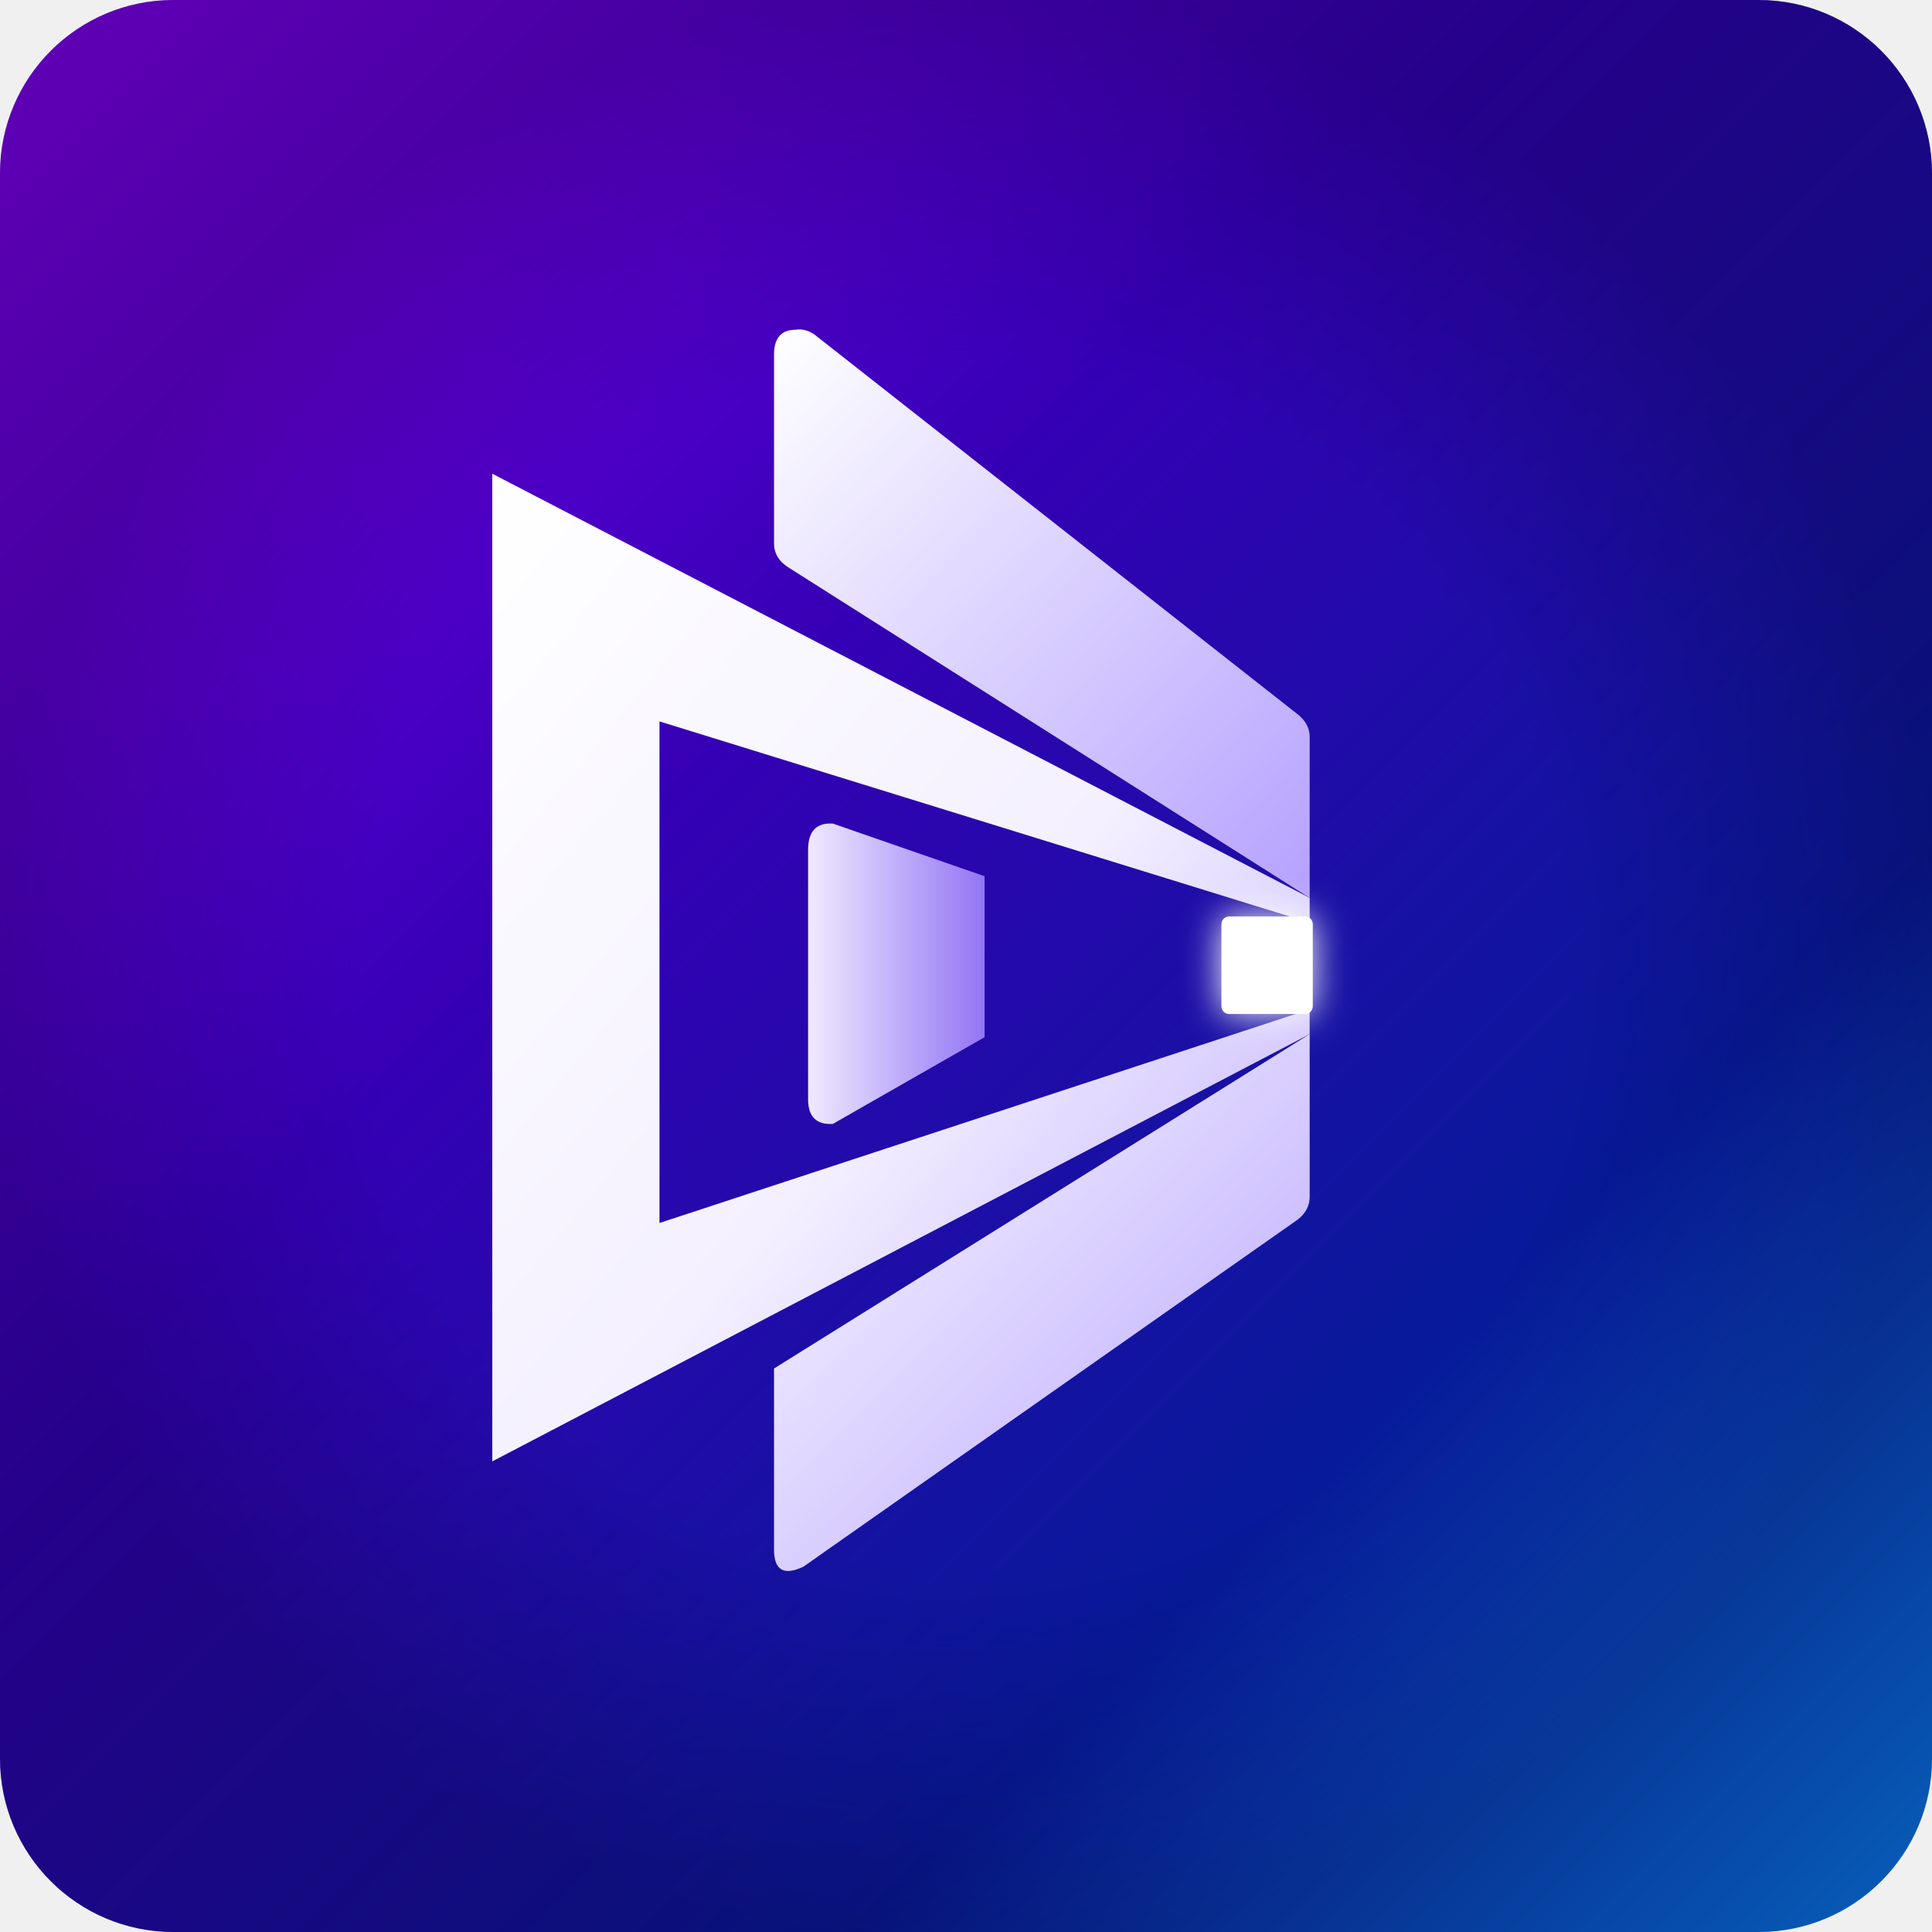
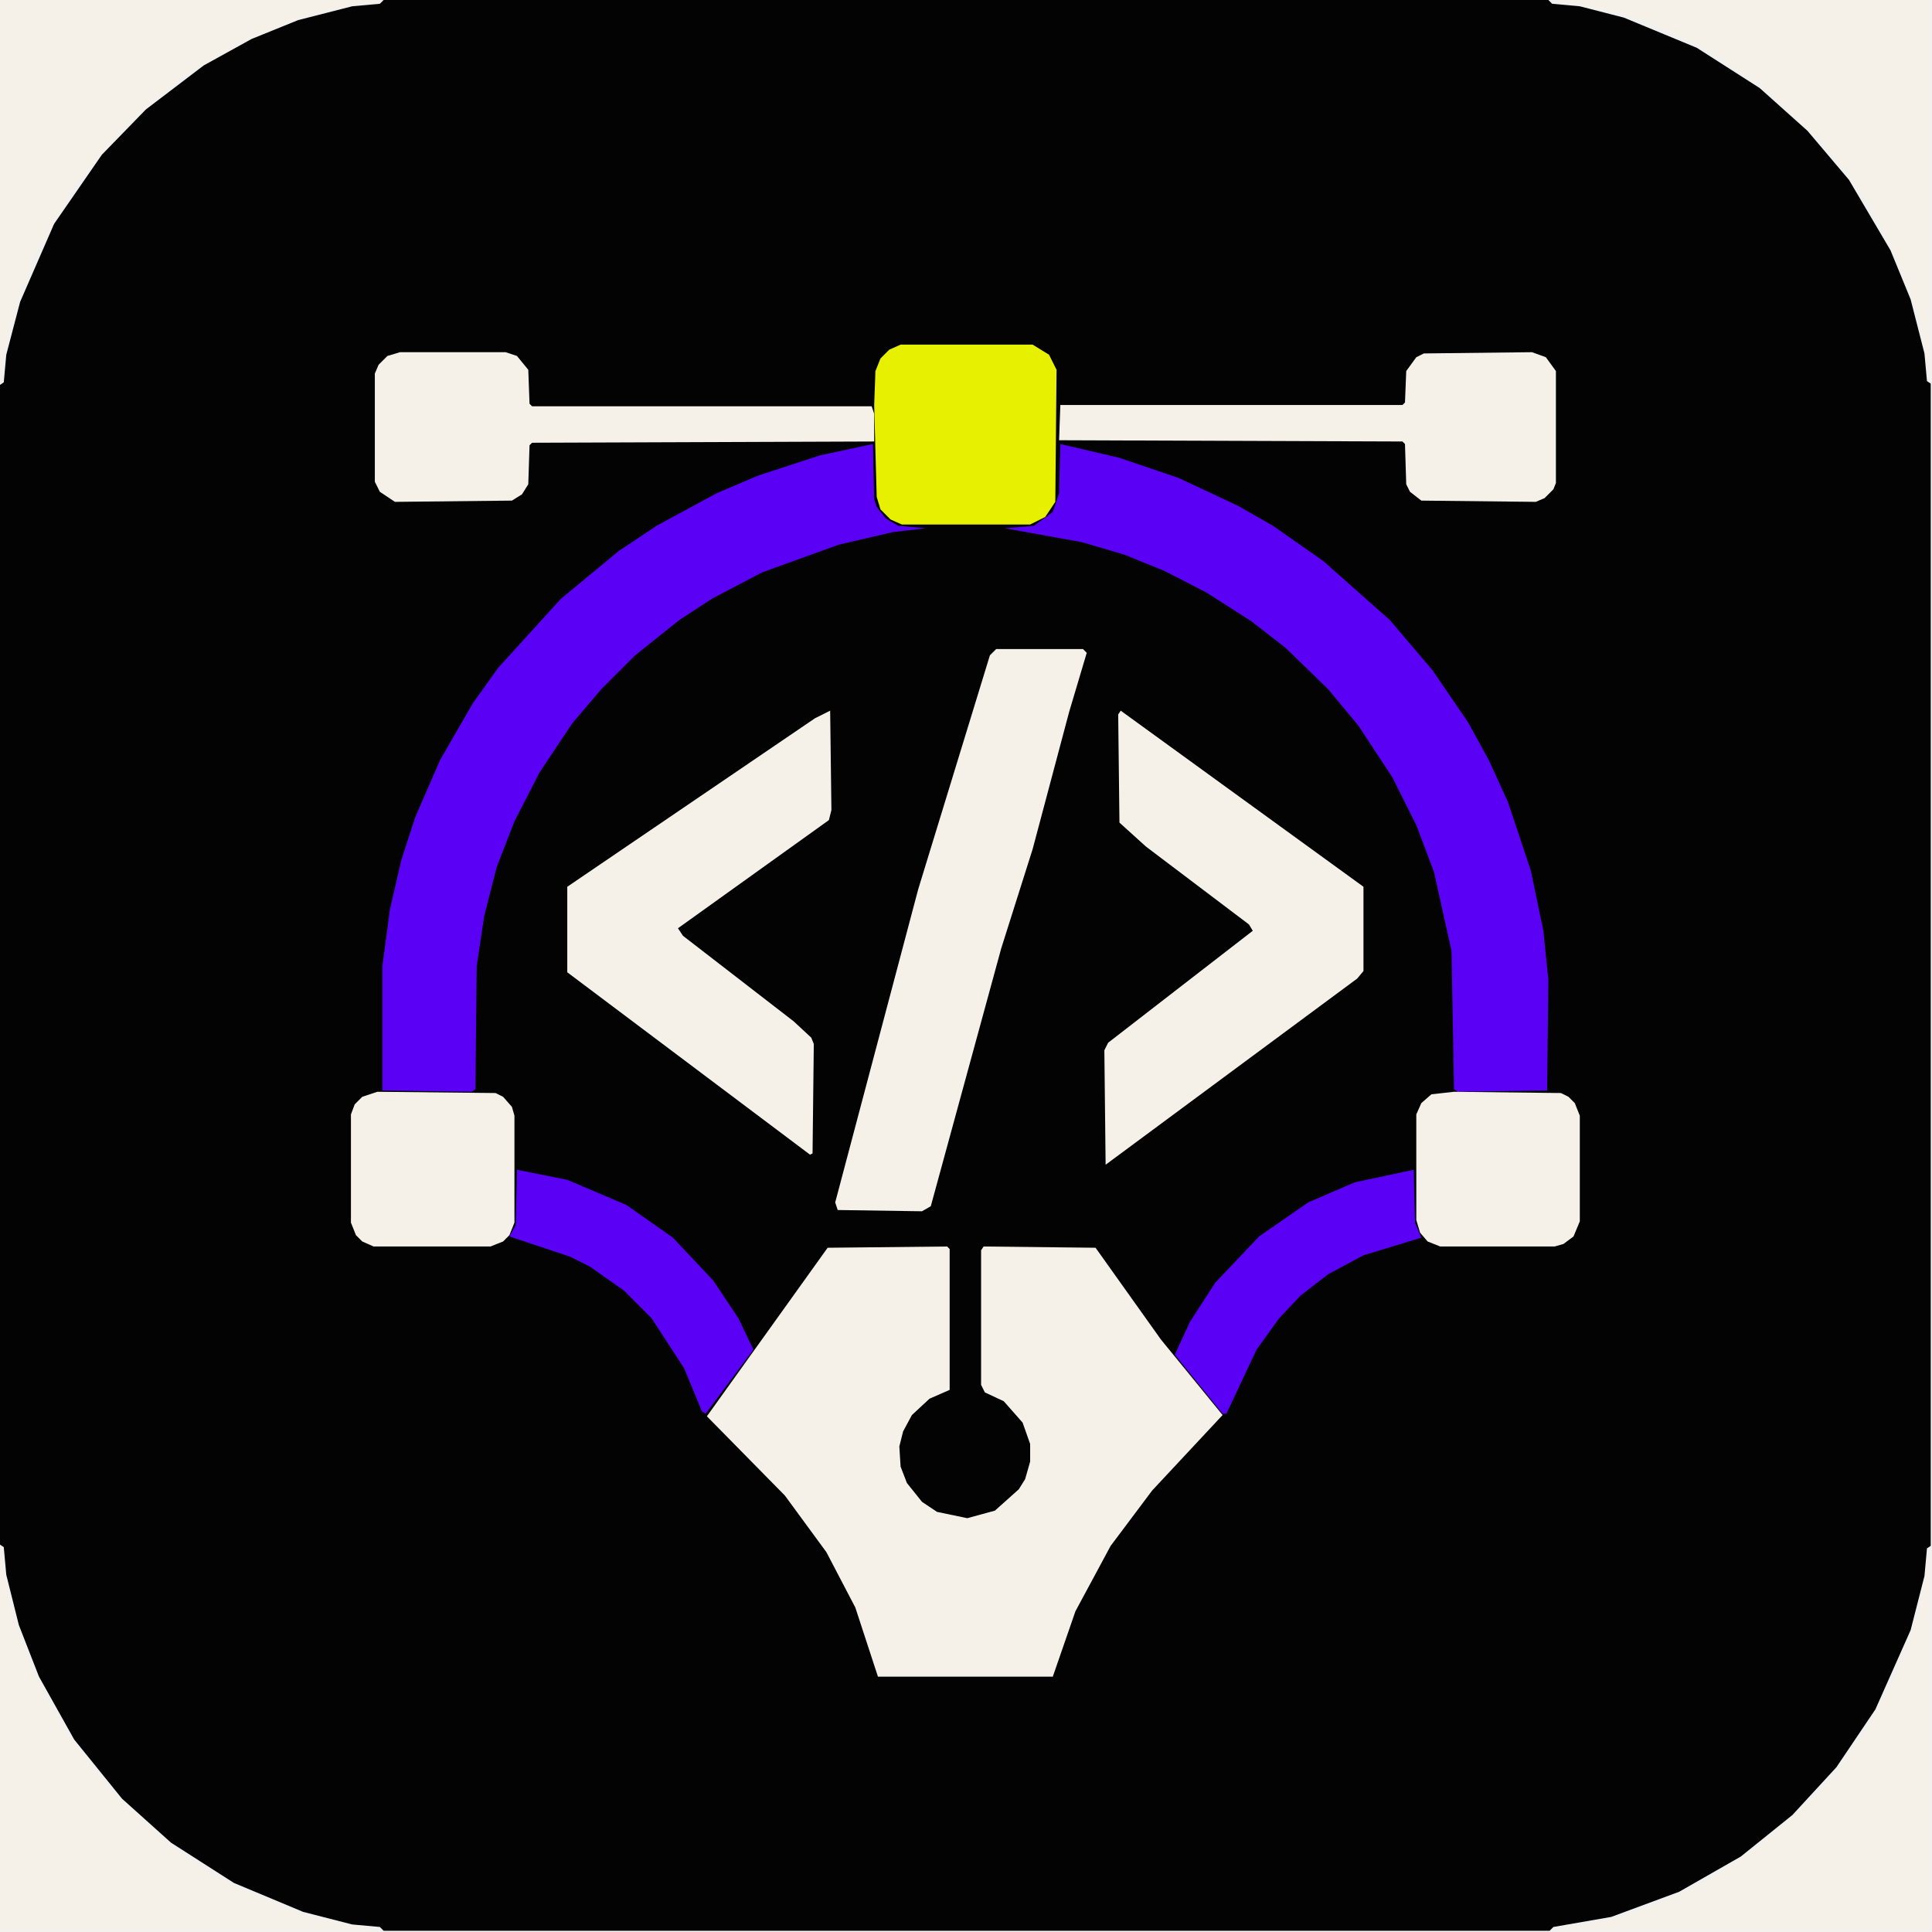
- <svg xmlns="http://www.w3.org/2000/svg" width="1024" height="1024" viewBox="0 0 1248 1248" role="img" aria-labelledby="title desc">
-   <defs>
-     <linearGradient id="bg" x1="0" y1="0" x2="1" y2="1">
-       <stop offset="0" stop-color="#8B00F5" />
-       <stop offset=".38" stop-color="#3500B5" />
-       <stop offset=".72" stop-color="#071A9A" />
-       <stop offset="1" stop-color="#078BFA" />
-     </linearGradient>
-     <linearGradient id="white" x1="0" y1="0" x2="1" y2="1">
-       <stop offset="0" stop-color="#FFFFFF" />
-       <stop offset=".55" stop-color="#F4F0FF" />
-       <stop offset="1" stop-color="#B9A7FF" />
-     </linearGradient>
-     <linearGradient id="top" x1="0" y1="0" x2="1" y2="1">
-       <stop offset="0" stop-color="#FFFFFF" />
-       <stop offset="1" stop-color="#B5A1FF" />
-     </linearGradient>
-     <linearGradient id="mid" x1="0" y1="0" x2="1" y2="0">
-       <stop offset="0" stop-color="#F0EAFF" />
-       <stop offset="1" stop-color="#9275F5" />
-     </linearGradient>
-     <radialGradient id="shade">
-       <stop offset=".62" stop-color="#08002B" stop-opacity="0" />
-       <stop offset="1" stop-color="#08002B" stop-opacity=".30" />
-     </radialGradient>
-     <filter id="glow" x="-150%" y="-150%" width="400%" height="400%">
-       <feGaussianBlur stdDeviation="12" result="b" />
-       <feMerge>
-         <feMergeNode in="b" />
-         <feMergeNode in="SourceGraphic" />
-       </feMerge>
-     </filter>
-     <clipPath id="clip">
-       <rect width="1248" height="1248" rx="112" />
-     </clipPath>
-   </defs>
-   <g clip-path="url(#clip)">
-     <rect width="1248" height="1248" fill="url(#bg)" />
-     <rect width="1248" height="1248" fill="url(#shade)" />
-     <path fill="url(#white)" fill-rule="evenodd" d="   M318 306 L846 580 L846 668 L318 944 Z   M426 466 L846 596 L846 652 L426 790 Z" />
-     <path fill="url(#top)" d="M514 213 Q500 213 500 229 L500 351 Q500 361 510 367 L846 580 L846 476 Q846 468 839 462 L526 216 Q520 212 514 213 Z" />
-     <path fill="url(#top)" d="M500 884 L846 668 L846 773 Q846 782 838 788 L519 1012 Q500 1021 500 1001 Z" />
-     <path fill="url(#mid)" d="M538 532 Q522 531 522 549 L522 710 Q522 727 538 726 L636 670 L636 566 Z" />
-     <rect x="789" y="592" width="59" height="63" rx="5" fill="#FFFFFF" filter="url(#glow)" />
-   </g>
+ <svg xmlns="http://www.w3.org/2000/svg" width="1536" height="1536" viewBox="0 0 1536 1536" role="img" aria-labelledby="title desc">
+   <path d="M 116 87 L 81 123 L 43 178 L 16 240 L 5 282 L 3 304 L 0 306 L 0 1228 L 3 1230 L 5 1252 L 15 1292 L 31 1333 L 59 1383 L 97 1430 L 136 1465 L 186 1497 L 241 1520 L 280 1530 L 302 1532 L 305 1535 L 1232 1535 L 1235 1532 L 1281 1524 L 1335 1504 L 1384 1476 L 1425 1443 L 1460 1405 L 1491 1359 L 1519 1296 L 1530 1253 L 1532 1231 L 1535 1229 L 1535 305 L 1532 303 L 1530 281 L 1519 238 L 1503 199 L 1470 143 L 1437 104 L 1399 70 L 1349 38 L 1291 14 L 1256 5 L 1234 3 L 1231 0 L 305 0 L 302 3 L 280 5 L 237 16 L 200 31 L 162 52 Z" fill="#030304" />
+   <path d="M 1124 930 L 1077 940 L 1040 956 L 1001 983 L 966 1020 L 946 1051 L 934 1077 L 972 1124 L 975 1124 L 999 1073 L 1017 1048 L 1034 1030 L 1056 1013 L 1084 998 L 1130 984 L 1125 972 Z" fill="#5900F5" />
+   <path d="M 411 930 L 410 974 L 405 983 L 453 999 L 469 1007 L 496 1026 L 518 1048 L 544 1088 L 558 1122 L 561 1124 L 599 1073 L 587 1048 L 567 1018 L 535 984 L 498 958 L 451 938 Z" fill="#5900F5" />
+   <path d="M 843 353 L 842 392 L 837 407 L 822 418 L 799 420 L 860 431 L 894 441 L 926 454 L 959 471 L 995 494 L 1022 515 L 1056 548 L 1080 577 L 1107 618 L 1126 656 L 1140 693 L 1154 756 L 1156 866 L 1159 868 L 1230 867 L 1231 779 L 1227 740 L 1217 692 L 1199 638 L 1184 605 L 1167 574 L 1139 533 L 1105 493 L 1052 446 L 1012 418 L 984 402 L 937 380 L 890 364 Z" fill="#5900F5" />
+   <path d="M 694 353 L 652 362 L 603 378 L 570 392 L 522 418 L 492 438 L 446 476 L 396 531 L 376 559 L 350 604 L 330 650 L 319 684 L 310 723 L 304 768 L 304 867 L 375 868 L 378 866 L 379 768 L 385 728 L 395 689 L 409 653 L 429 614 L 455 575 L 478 548 L 505 521 L 540 493 L 566 476 L 606 455 L 667 433 L 710 423 L 736 420 L 714 418 L 704 412 L 697 403 L 695 397 Z" fill="#5900F5" />
+   <path d="M 1535 1231 L 1525 1282 L 1508 1329 L 1484 1374 L 1463 1404 L 1446 1424 L 1403 1464 L 1355 1496 L 1319 1513 L 1288 1524 L 1235 1535 L 1535 1535 Z" fill="#F5F1E9" />
+   <path d="M 0 1230 L 0 1535 L 301 1535 L 244 1523 L 188 1500 L 165 1487 L 132 1464 L 89 1424 L 53 1377 L 28 1331 L 12 1289 Z" fill="#F5F1E9" />
+   <path d="M 658 992 L 562 1126 L 624 1189 L 657 1234 L 680 1278 L 698 1333 L 837 1333 L 855 1281 L 883 1229 L 916 1185 L 972 1125 L 923 1065 L 871 992 L 782 991 L 780 994 L 780 1101 L 783 1107 L 798 1114 L 813 1131 L 819 1148 L 819 1162 L 815 1176 L 810 1184 L 791 1201 L 769 1207 L 745 1202 L 733 1194 L 721 1179 L 716 1166 L 715 1150 L 718 1138 L 725 1125 L 739 1112 L 755 1105 L 755 993 L 753 991 Z" fill="#F5F1E9" />
+   <path d="M 1130 877 L 1126 886 L 1126 970 L 1129 980 L 1135 987 L 1145 991 L 1236 991 L 1243 989 L 1251 983 L 1256 971 L 1256 887 L 1252 877 L 1247 872 L 1241 869 L 1156 868 L 1138 870 Z" fill="#F5F1E9" />
+   <path d="M 282 878 L 279 886 L 279 972 L 283 982 L 288 987 L 297 991 L 390 991 L 400 987 L 405 982 L 409 972 L 409 887 L 407 880 L 400 872 L 394 869 L 300 868 L 288 872 Z" fill="#F5F1E9" />
+   <path d="M 891 565 L 889 568 L 890 654 L 911 673 L 993 735 L 996 740 L 881 829 L 878 835 L 879 926 L 1079 778 L 1084 772 L 1084 705 Z" fill="#F5F1E9" />
+   <path d="M 660 565 L 648 571 L 451 705 L 451 773 L 644 918 L 646 917 L 647 830 L 645 825 L 631 812 L 543 744 L 539 738 L 659 652 L 661 644 Z" fill="#F5F1E9" />
+   <path d="M 861 516 L 792 516 L 787 521 L 730 707 L 664 956 L 666 962 L 733 963 L 740 959 L 796 754 L 821 675 L 850 566 L 864 519 Z" fill="#F5F1E9" />
+   <path d="M 1237 295 L 1229 284 L 1218 280 L 1132 281 L 1126 284 L 1118 295 L 1117 320 L 1115 322 L 843 322 L 842 350 L 1115 351 L 1117 353 L 1118 385 L 1121 391 L 1130 398 L 1221 399 L 1228 396 L 1235 389 L 1237 384 Z" fill="#F5F1E9" />
+   <path d="M 298 297 L 298 383 L 302 391 L 314 399 L 407 398 L 415 393 L 420 385 L 421 354 L 423 352 L 695 351 L 695 329 L 693 323 L 423 323 L 421 321 L 420 294 L 411 283 L 402 280 L 318 280 L 308 283 L 301 290 Z" fill="#F5F1E9" />
+   <path d="M 1234 0 L 1288 11 L 1319 22 L 1355 39 L 1403 71 L 1446 111 L 1469 139 L 1486 164 L 1508 206 L 1524 248 L 1535 302 L 1535 0 Z" fill="#F5F1E9" />
+   <path d="M 302 0 L 0 0 L 0 303 L 12 246 L 28 204 L 59 149 L 97 103 L 144 62 L 190 34 L 247 11 Z" fill="#F5F1E9" />
+   <path d="M 707 278 L 700 285 L 696 295 L 695 322 L 697 395 L 700 405 L 708 413 L 717 417 L 819 417 L 831 411 L 839 399 L 840 294 L 834 282 L 821 274 L 716 274 Z" fill="#E7F000" />
</svg>
